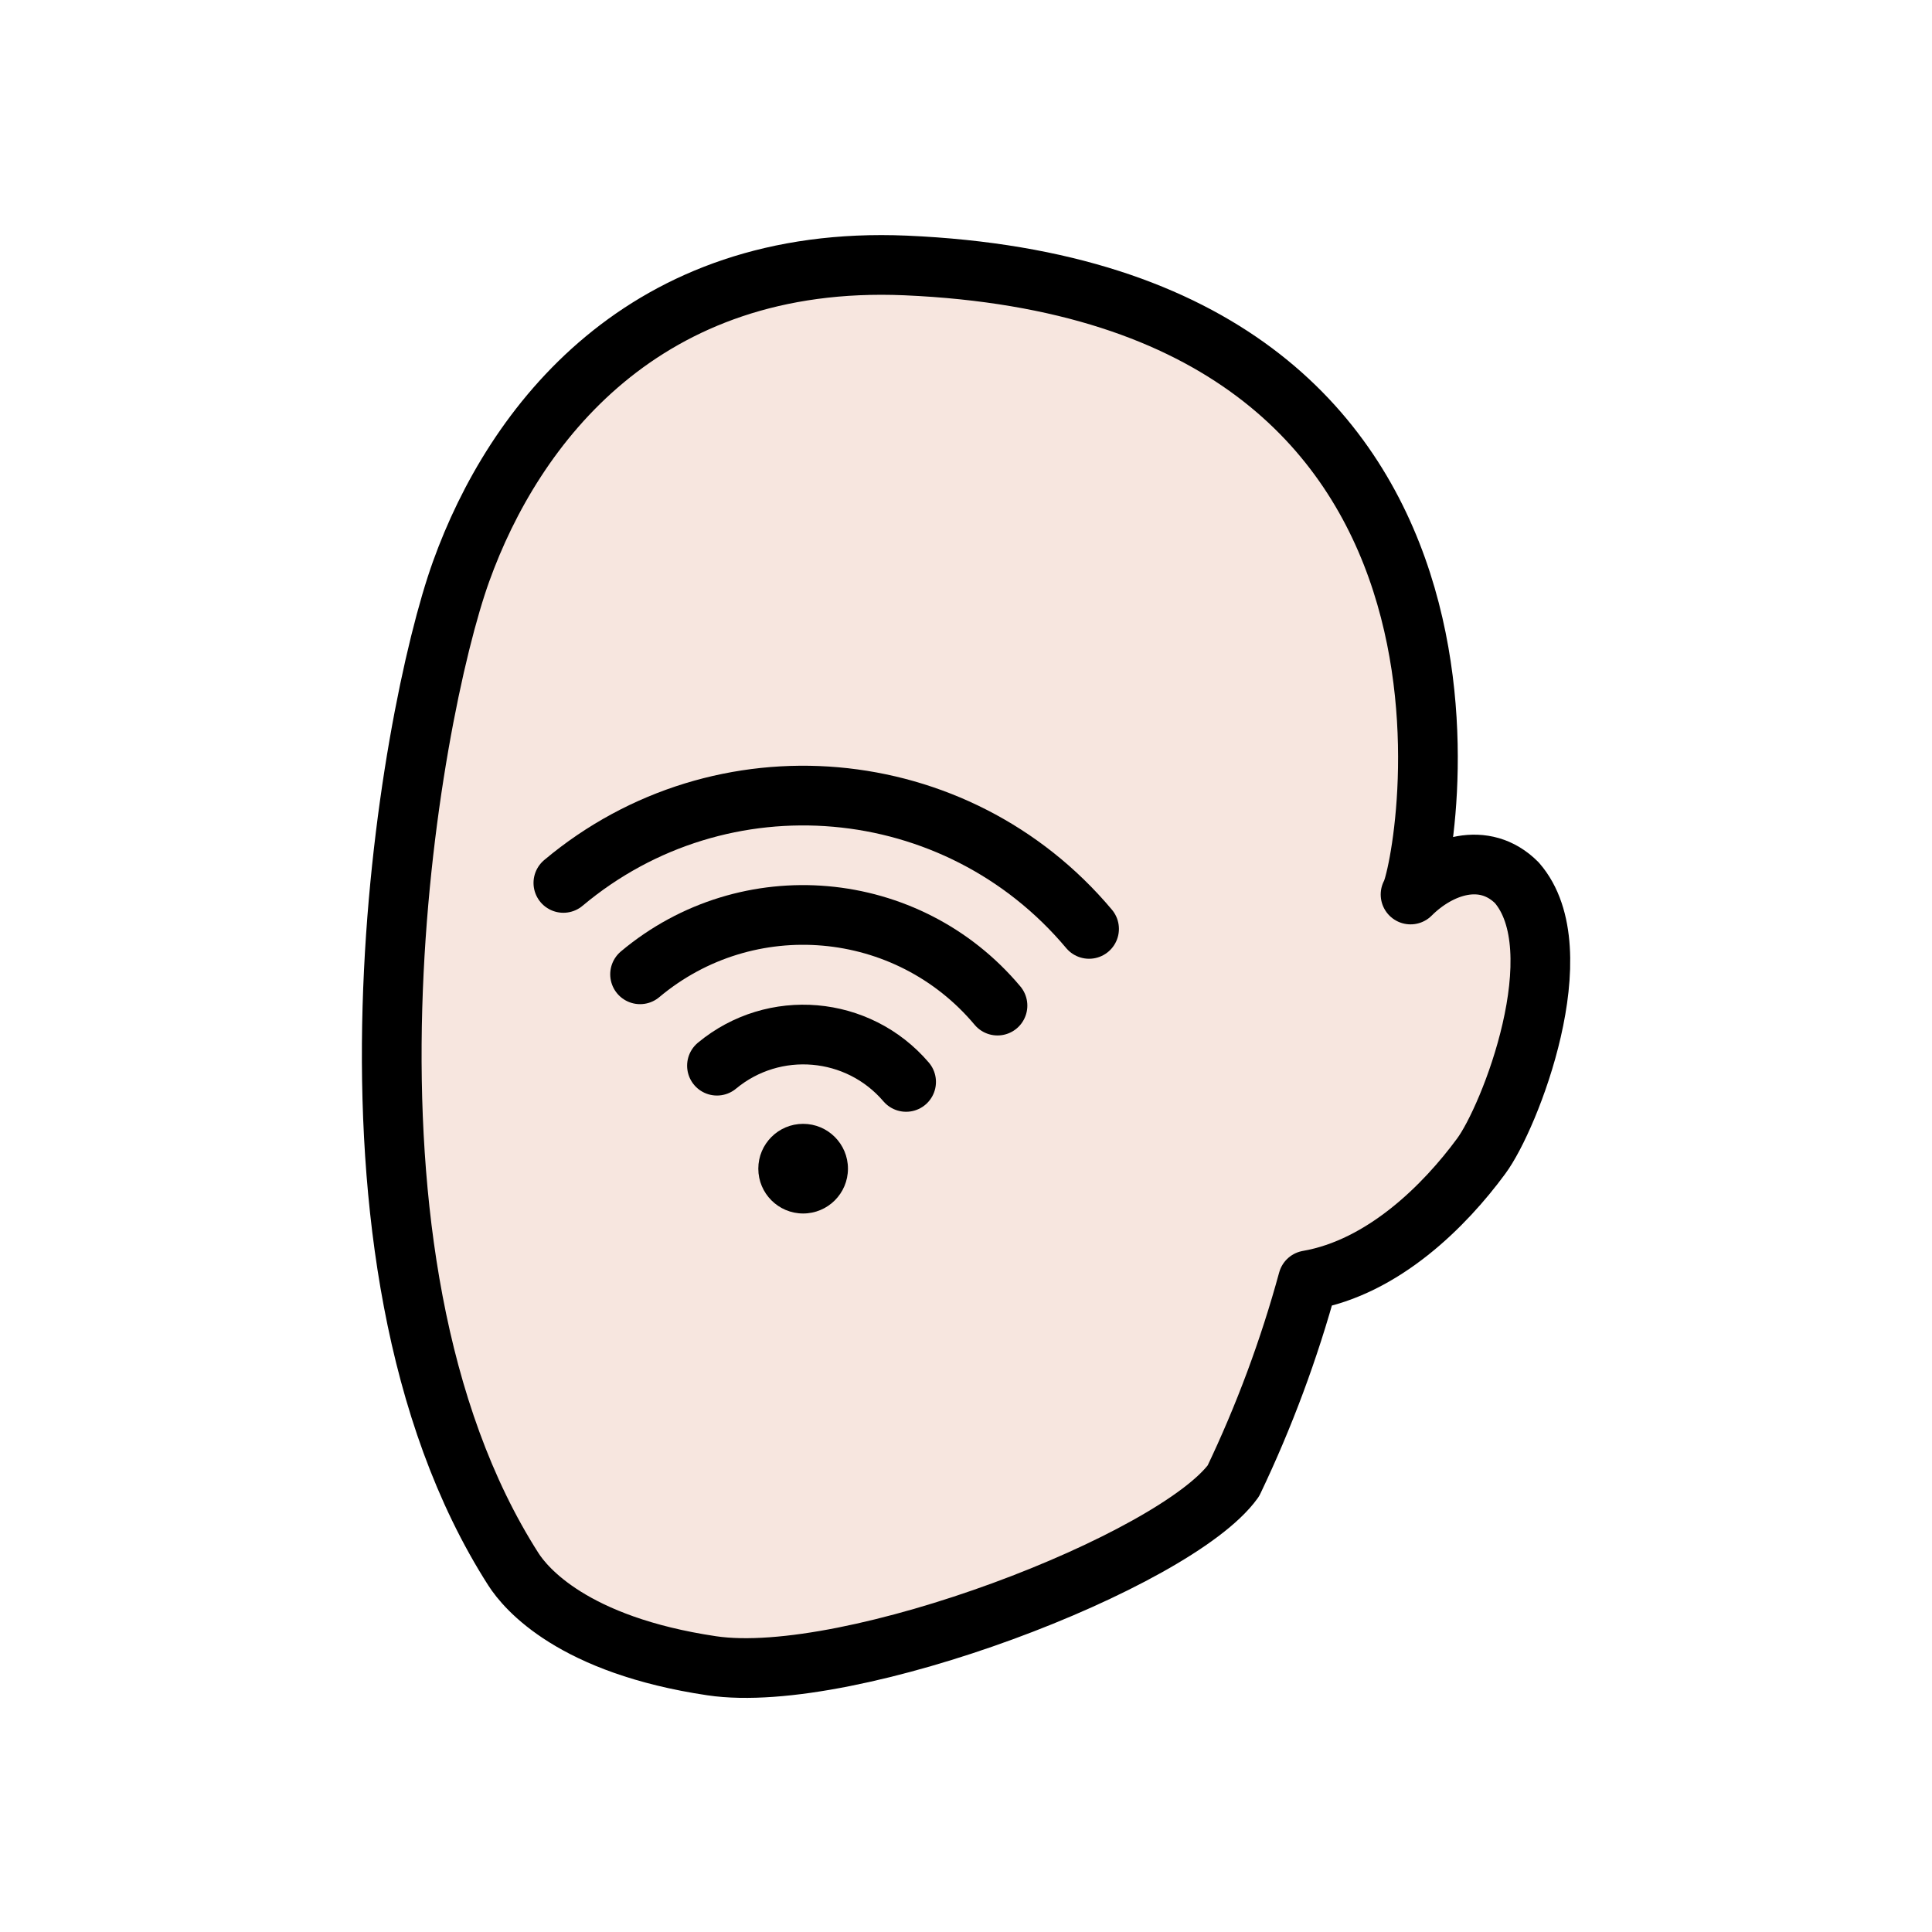
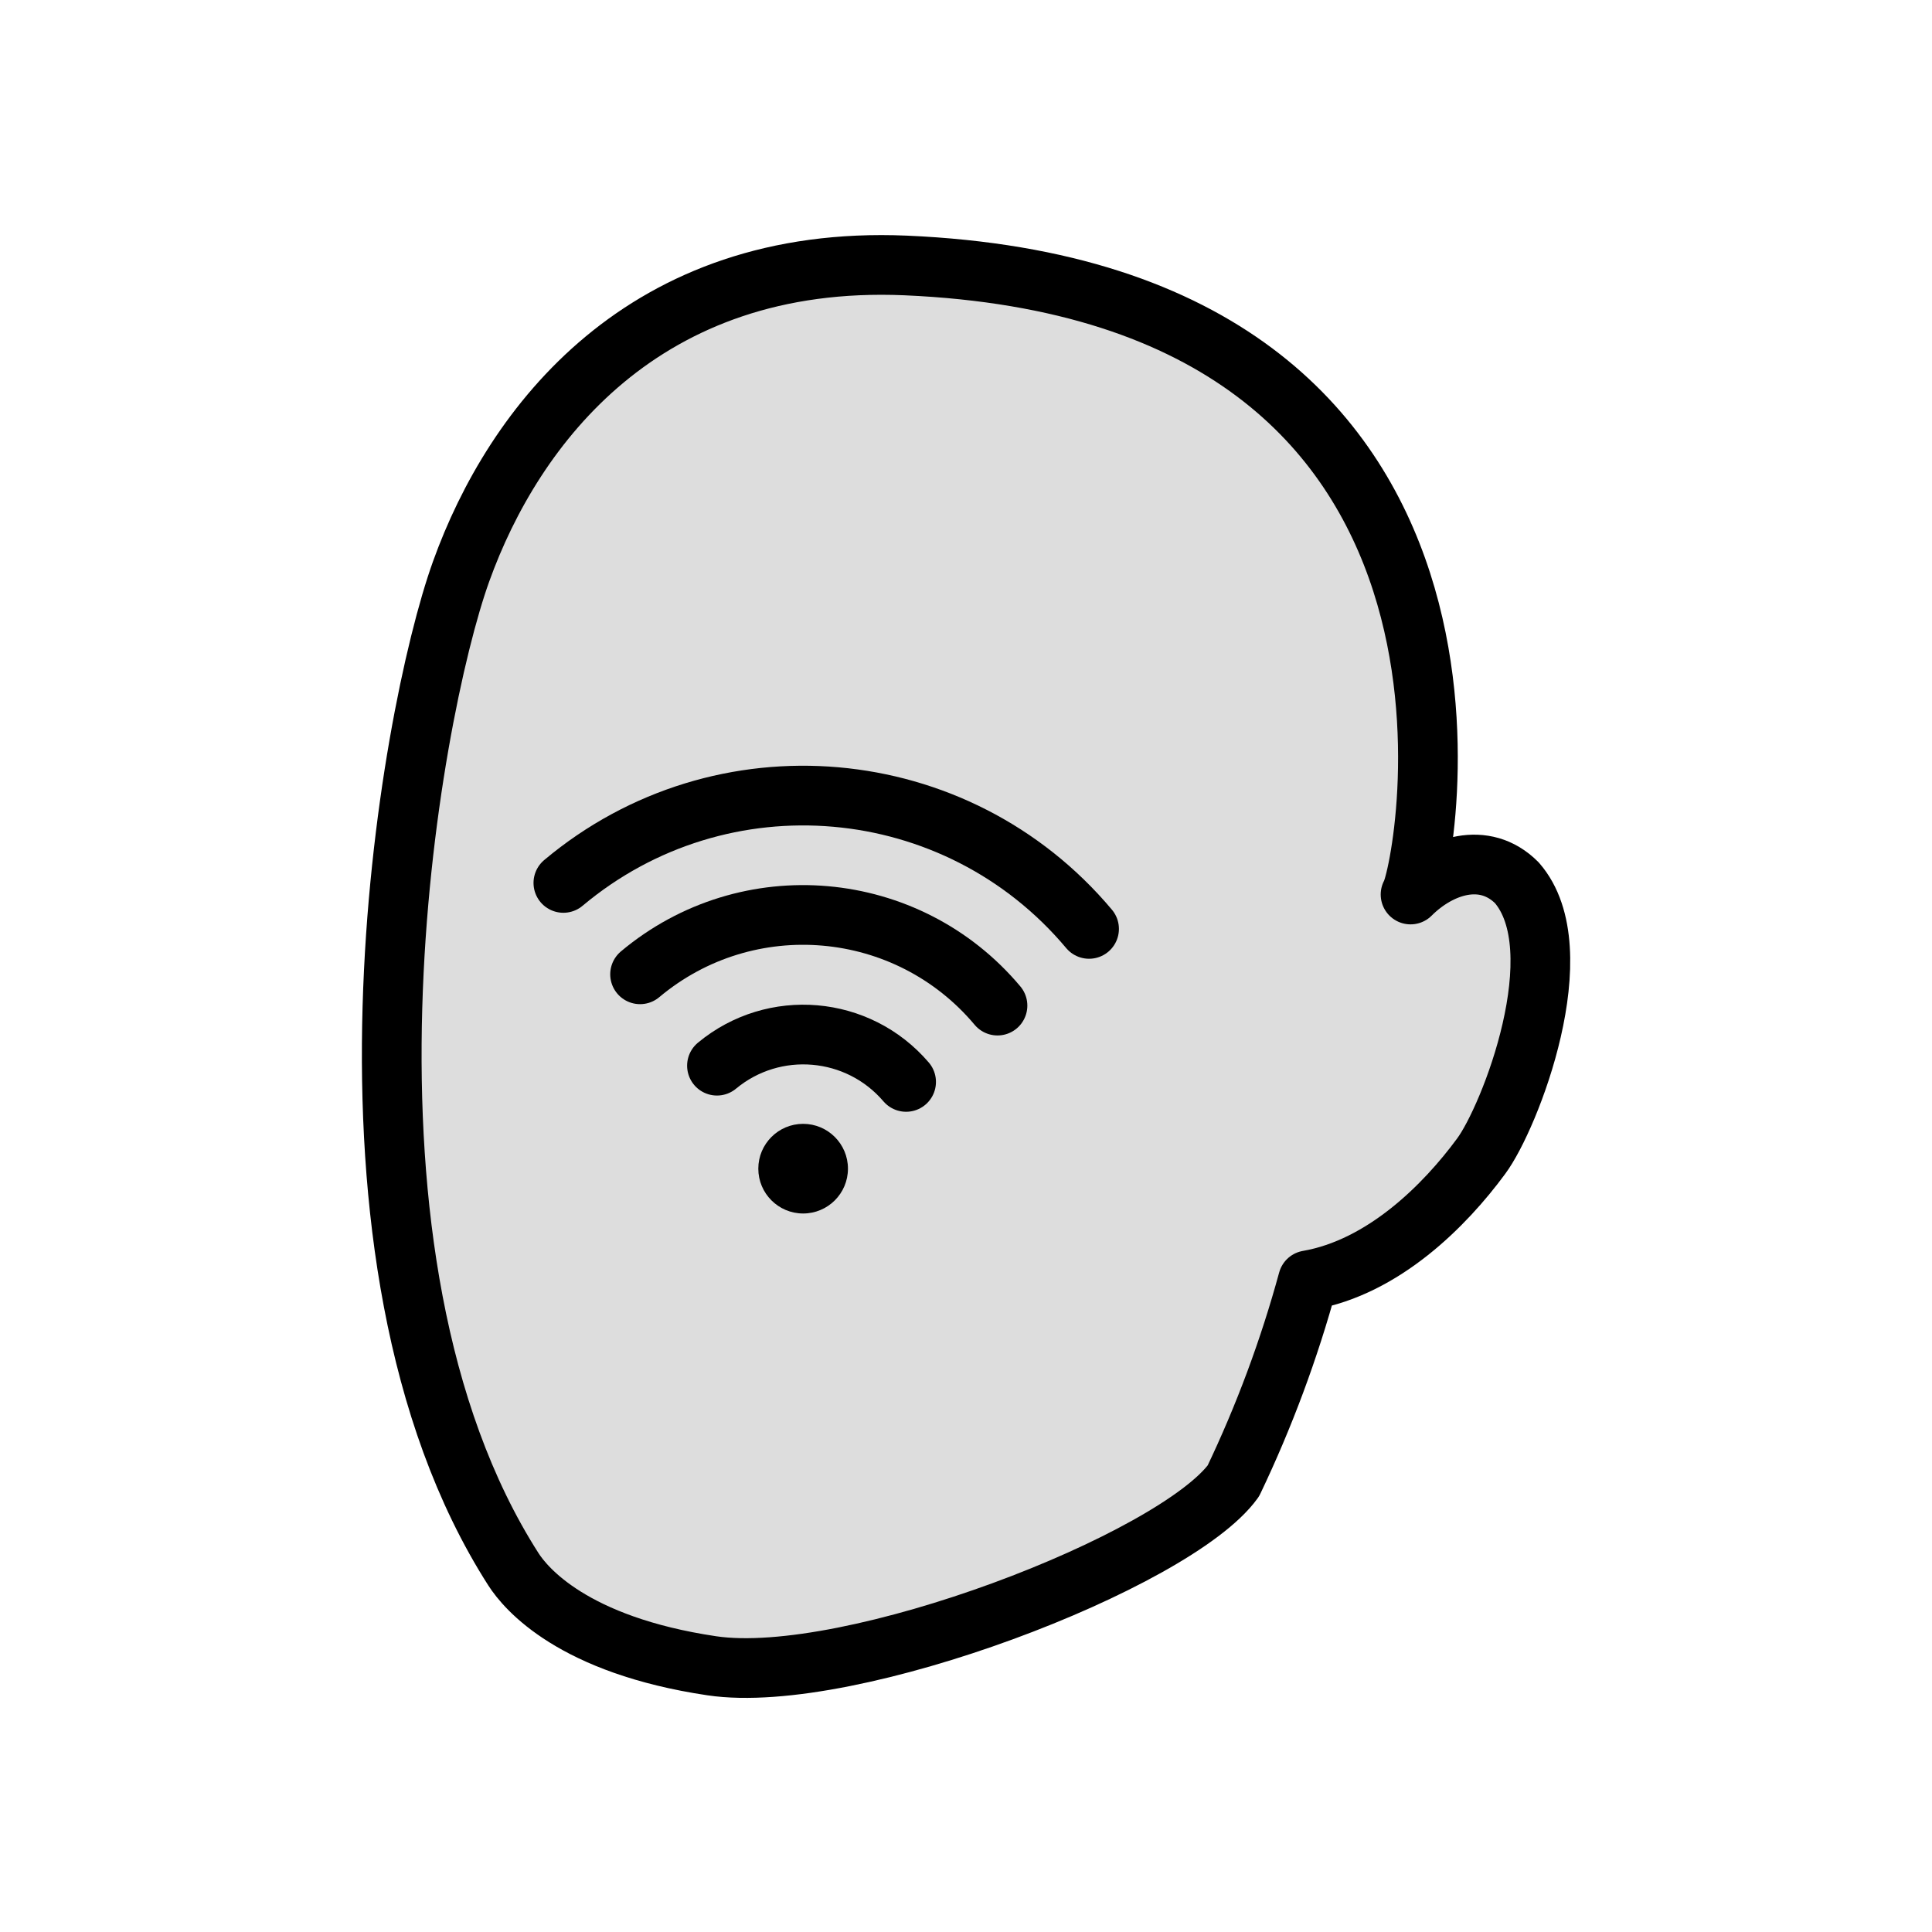
<svg xmlns="http://www.w3.org/2000/svg" viewBox="0 0 100 100">
  <defs>
-     <style>.a{fill:#f7e6df;}.a,.b{stroke:#000;stroke-linecap:round;stroke-linejoin:round;stroke-width:3.09px;}.b{fill:none;}</style>
+     <style>.cls-1{fill:#ddd;}.cls-1,.cls-2{stroke:#000;stroke-linecap:round;stroke-linejoin:round;stroke-width:3.09px;}.cls-2{fill:none;}</style>
  </defs>
-   <path class="a" d="M76.66,59.85c1.49-2,4.88-10.68,1.85-14.16-1.68-1.68-4-.89-5.5.61.76-1.16,6.72-31.14-26.14-32.56-13.56-.58-20.28,8.27-23,15.83S16.2,65,26.57,81.22c.64,1,3.08,3.93,10.27,5s24-5.42,27-9.57A61.83,61.83,0,0,0,67.7,66.27C71.61,65.59,74.79,62.39,76.66,59.85Z" />
-   <circle cx="41.57" cy="60.49" r="2.32" />
-   <path class="b" d="M37.11,55.16A7,7,0,0,1,46.9,56" />
-   <path class="b" d="M33.13,50.43a13.13,13.13,0,0,1,18.5,1.62" />
-   <path class="b" d="M56.37,48.08A19.31,19.31,0,0,0,29.16,45.7" />
+   <g id="user">
+     <path class="cls-1" d="M76.66,59.85c1.49-2,4.88-10.68,1.85-14.16-1.68-1.68-4-.89-5.5.61.76-1.16,6.72-31.14-26.14-32.56-13.56-.58-20.28,8.27-23,15.83S16.2,65,26.57,81.22c.64,1,3.08,3.93,10.27,5s24-5.42,27-9.57A61.83,61.83,0,0,0,67.7,66.27C71.61,65.59,74.79,62.39,76.66,59.85Z" />
+     <circle cx="41.57" cy="60.49" r="2.32" />
+     <path class="cls-2" d="M37.11,55.16A7,7,0,0,1,46.9,56" />
+     <path class="cls-2" d="M33.13,50.43a13.13,13.13,0,0,1,18.5,1.62" />
+     <path class="cls-2" d="M56.37,48.08A19.31,19.31,0,0,0,29.16,45.7" />
+   </g>
</svg>
